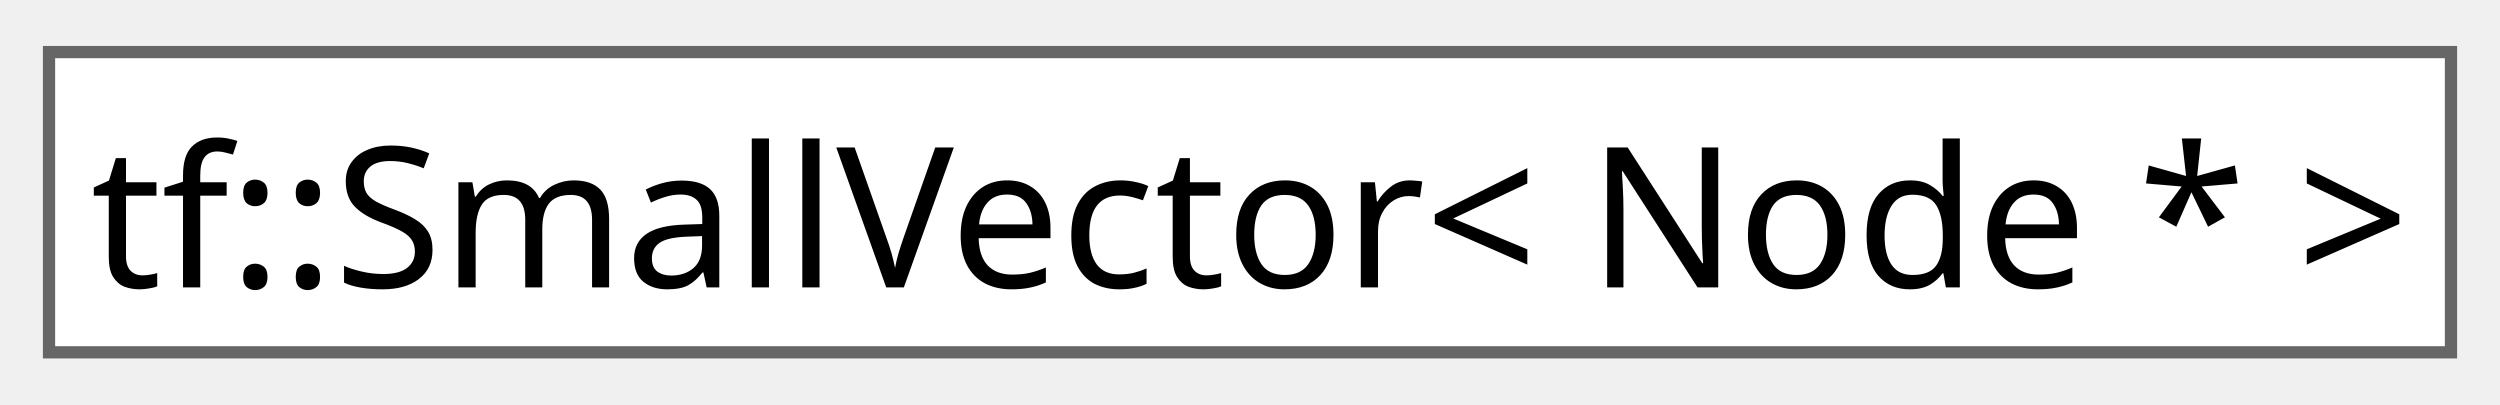
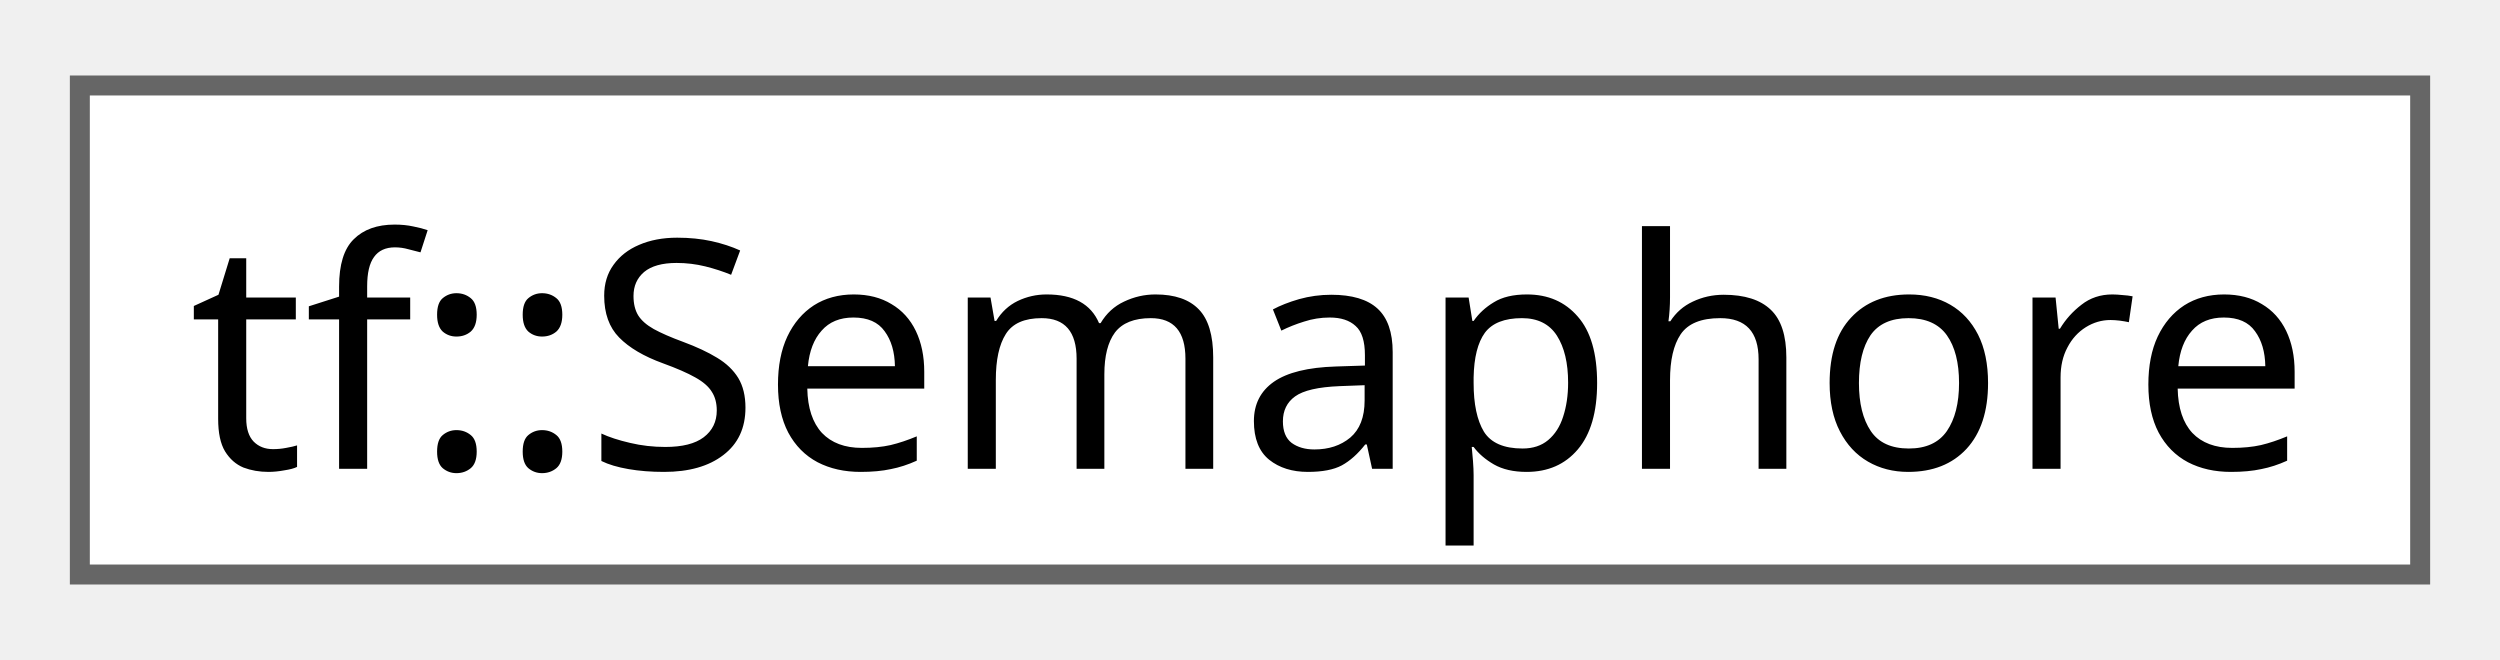
- <svg xmlns="http://www.w3.org/2000/svg" xmlns:xlink="http://www.w3.org/1999/xlink" width="204pt" height="33pt" viewBox="0.00 0.00 204.00 32.50">
+ <svg xmlns="http://www.w3.org/2000/svg" xmlns:xlink="http://www.w3.org/1999/xlink" width="125pt" height="33pt" viewBox="0.00 0.00 125.25 32.50">
  <g id="graph0" class="graph" transform="scale(1 1) rotate(0) translate(4 28.5)">
    <g id="Node000000" class="node">
      <g id="a_Node000000">
-         <a xlink:href="classtf_1_1SmallVector.html" target="_top" xlink:title=" ">
-           <polygon fill="white" stroke="#666666" points="196,-24.5 0,-24.5 0,0 196,0 196,-24.5" />
-           <text text-anchor="middle" x="98" y="-5.3" font-family="SourceSansPro" font-size="16.00">tf::SmallVector&lt; Node * &gt;</text>
+         <a xlink:href="classtf_1_1Semaphore.html" target="_top" xlink:title="class to create a semophore object for building a concurrency constraint">
+           <polygon fill="white" stroke="#666666" points="117.25,-24.5 0,-24.5 0,0 117.25,0 117.25,-24.5" />
+           <text text-anchor="middle" x="58.62" y="-5.3" font-family="SourceSansPro" font-size="16.00">tf::Semaphore</text>
        </a>
      </g>
    </g>
  </g>
</svg>
